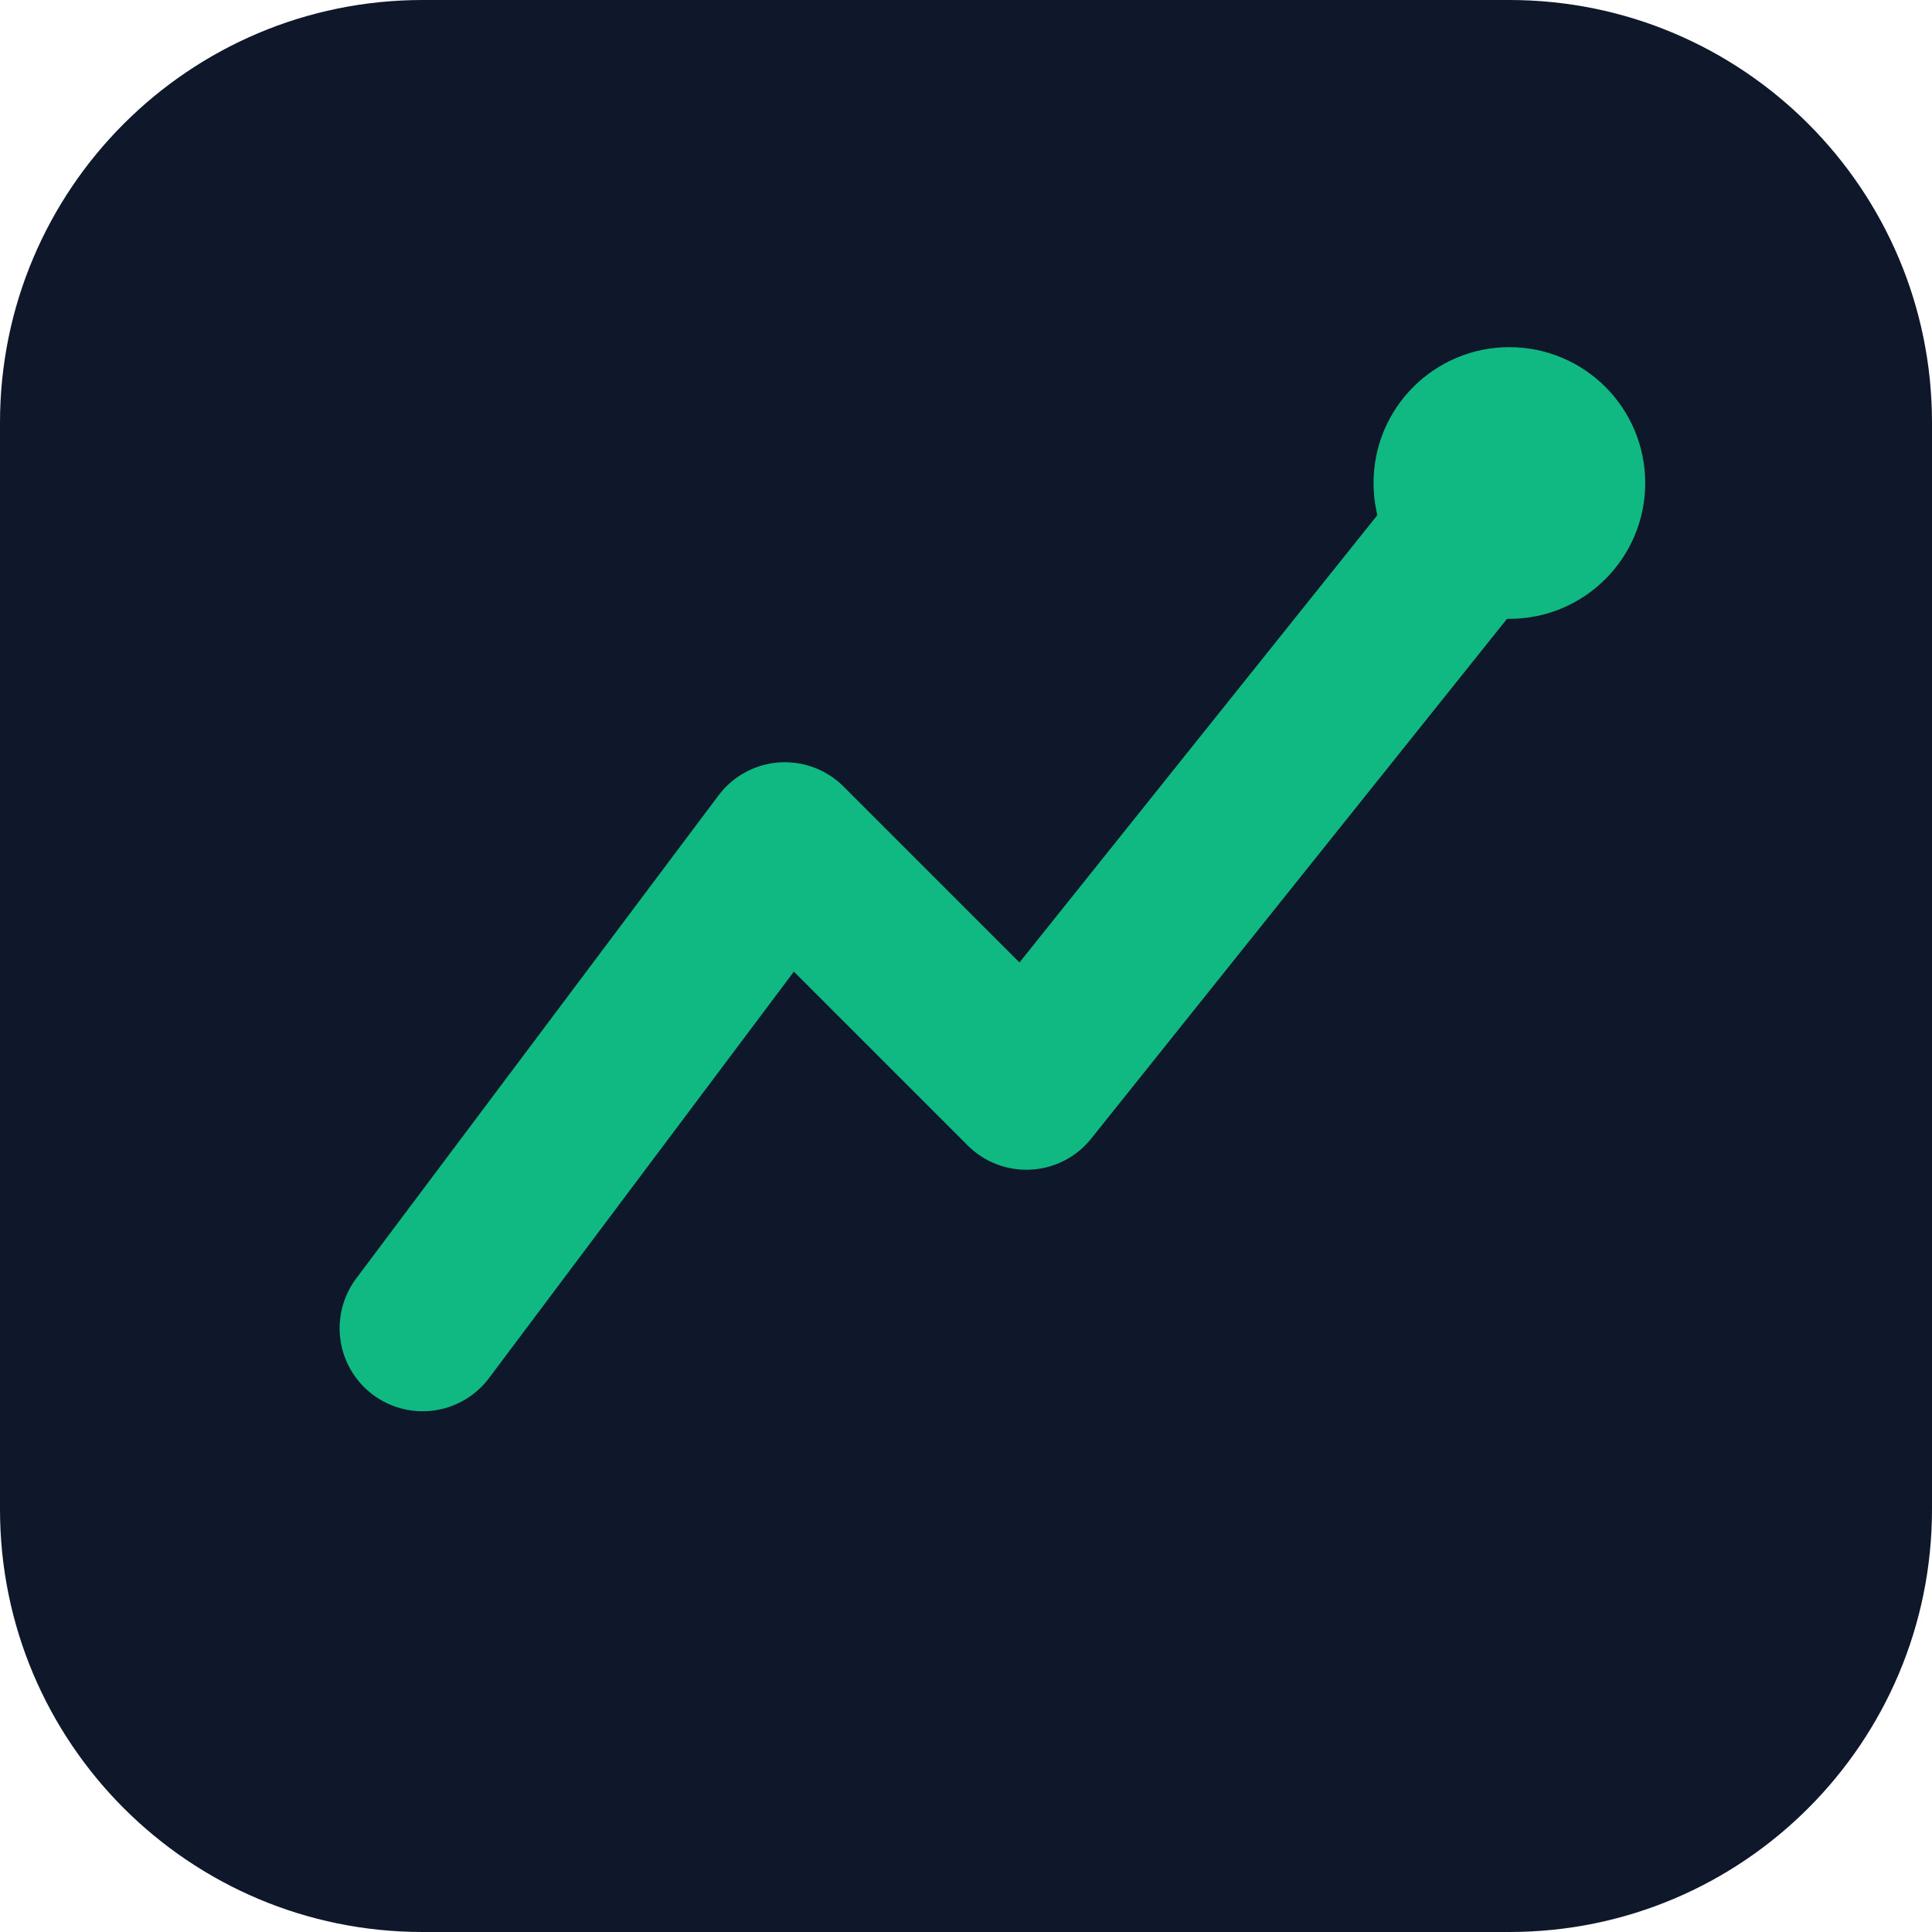
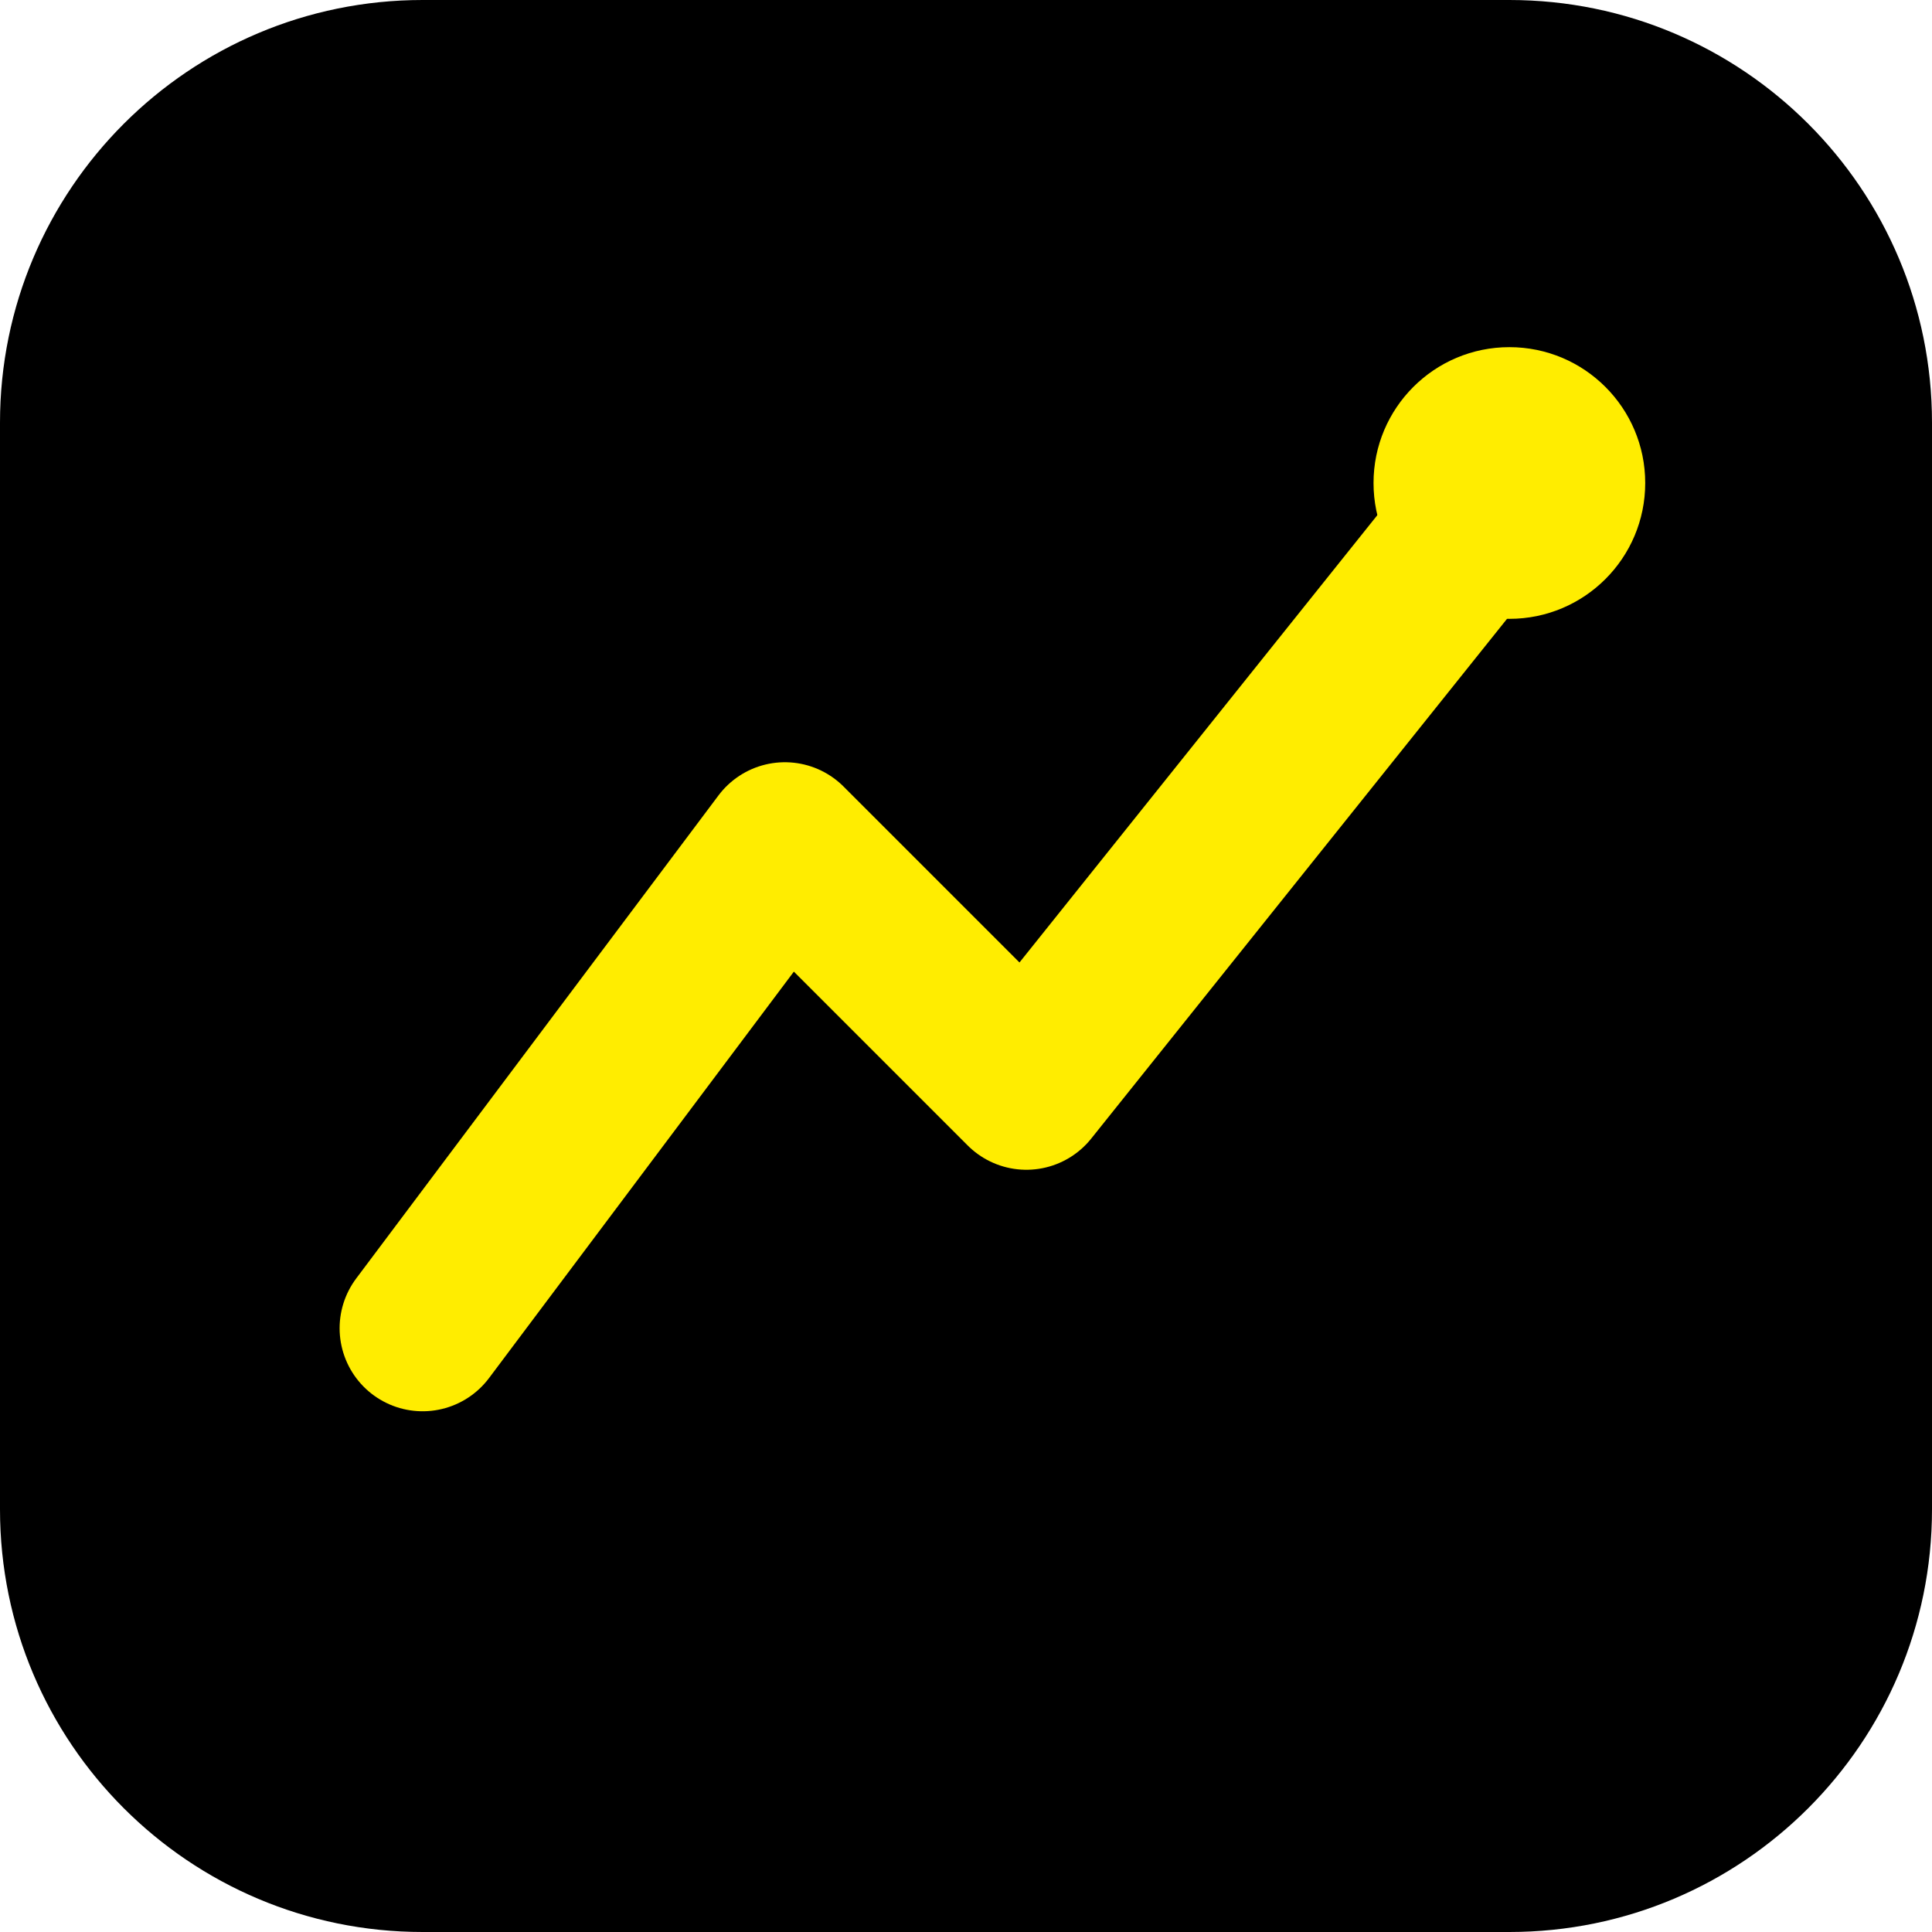
- <svg xmlns="http://www.w3.org/2000/svg" width="512" height="512" viewBox="0 0 32 32" role="img" aria-label="Unbury">
-   <rect width="32" height="32" rx="7" fill="#0f172a" />
-   <path d="M7 22 L13 14 L17 18 L25 8" stroke="#10b981" stroke-width="2.75" fill="none" stroke-linecap="round" stroke-linejoin="round" />
-   <circle cx="25" cy="8" r="2.25" fill="#10b981" />
+ <svg xmlns="http://www.w3.org/2000/svg" width="1024" height="1024" viewBox="0 0 32 32" role="img" aria-label="Unbury">
+   <rect width="32" height="32" rx="7" fill="#000000" />
+   <path d="M7 22 L13 14 L17 18 L25 8" stroke="#ffed00" stroke-width="2.75" fill="none" stroke-linecap="round" stroke-linejoin="round" />
+   <circle cx="25" cy="8" r="2.25" fill="#ffed00" />
</svg>
